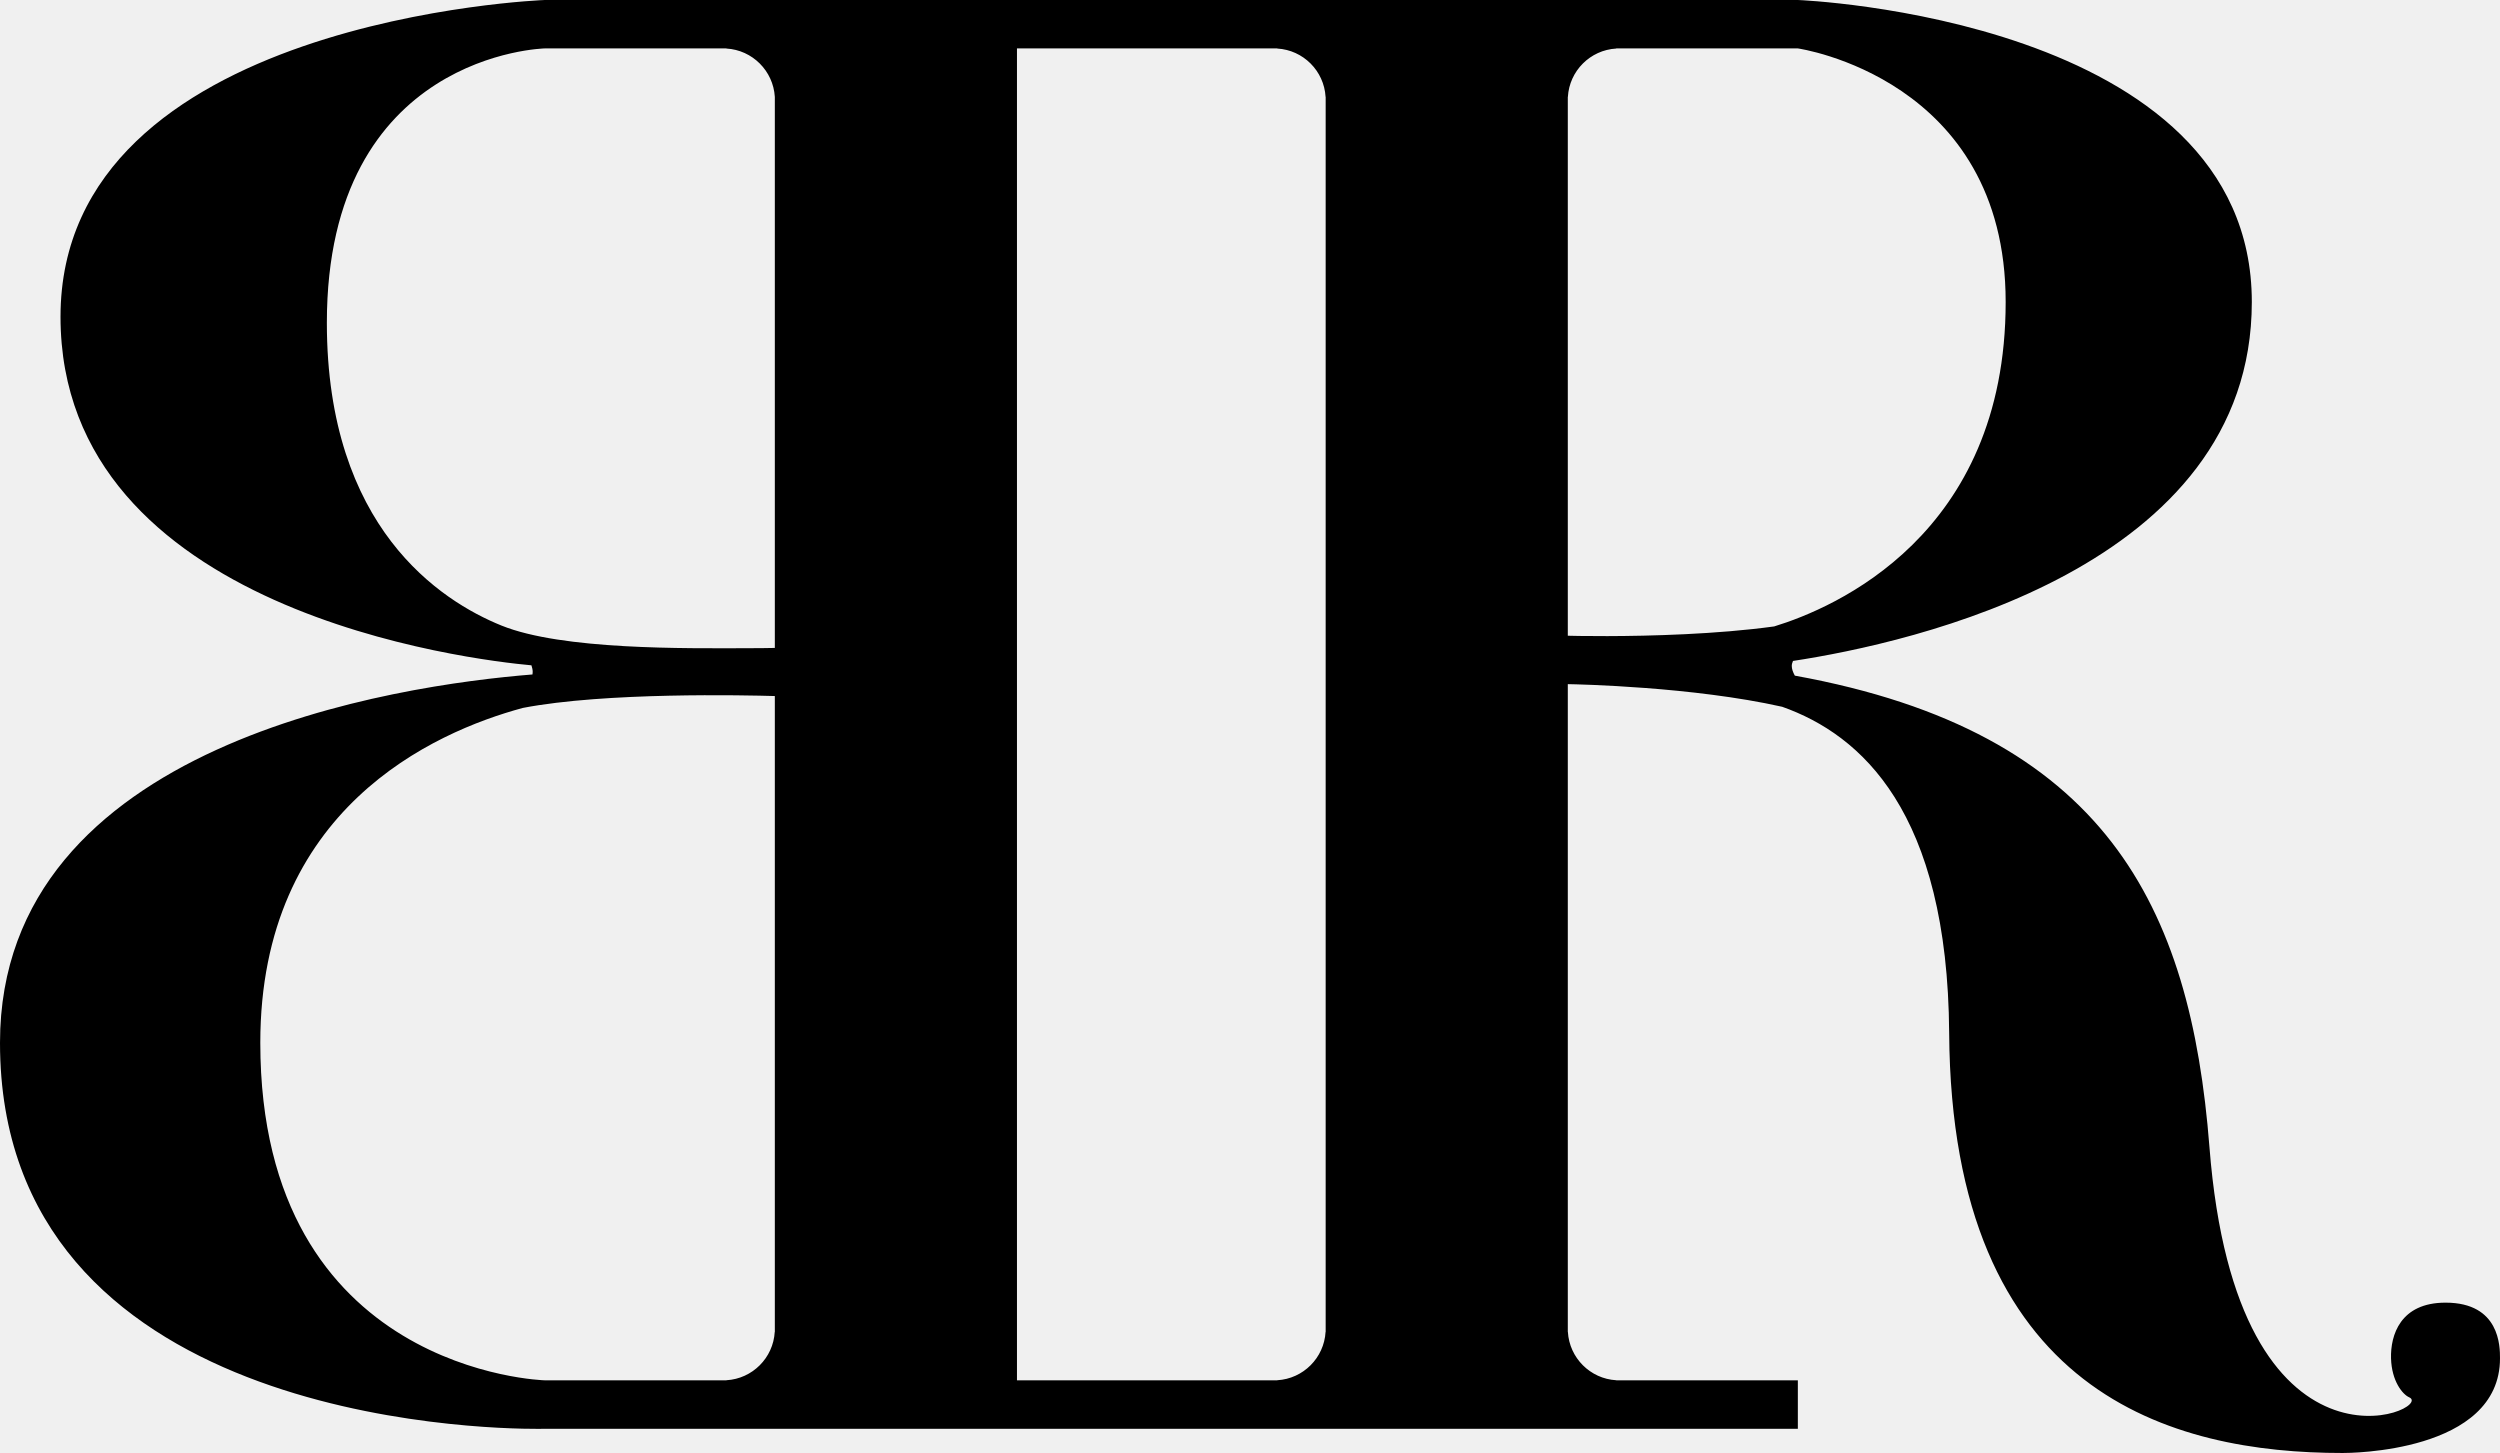
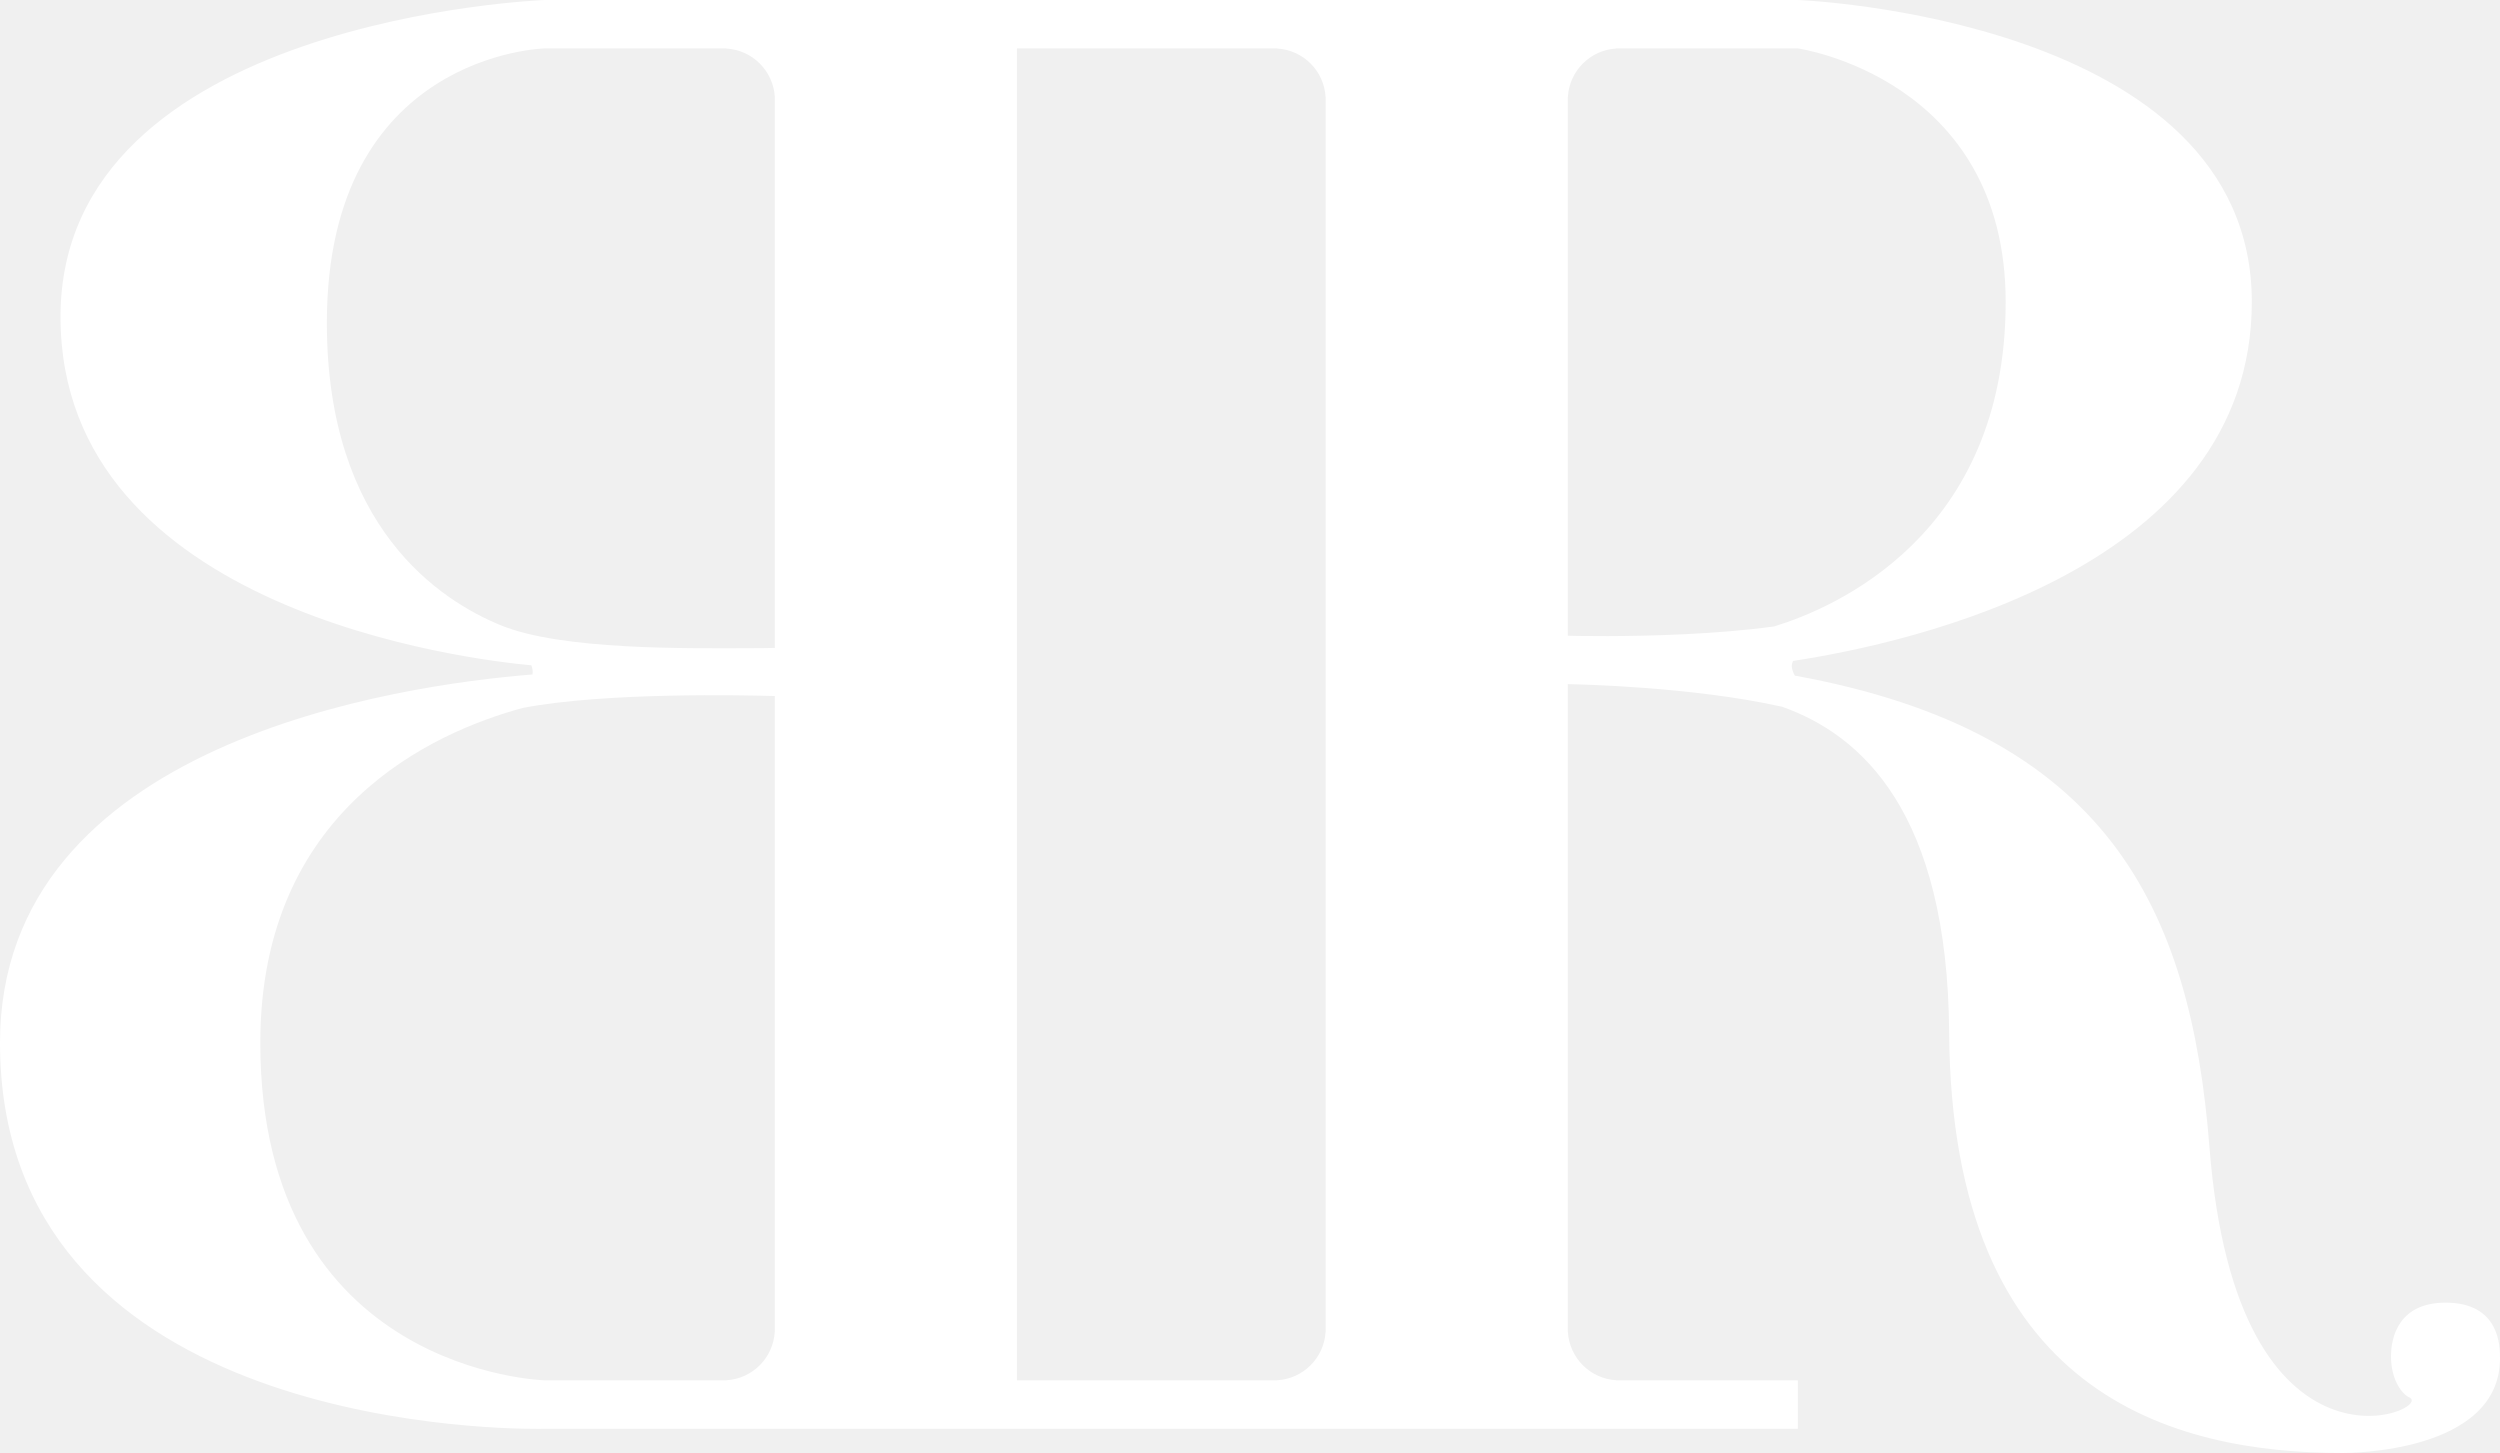
<svg xmlns="http://www.w3.org/2000/svg" width="117px" height="68px" viewBox="0 0 117 68" version="1.1">
-   <g id="B&amp;R_Logotype" stroke="none" stroke-width="1" fill="none" fill-rule="evenodd">
-     <path d="M109.635,68 C101.703,68 91.331,65.292 91.221,48.353 C91.153,37.978 87.095,34.385 83.406,33.077 C79.217,32.137 73.86,32.027 73.373,32.018 L73.373,62.333 L73.377,62.333 C73.448,63.55 74.422,64.525 75.639,64.595 L75.639,64.599 L84.139,64.599 L84.139,66.867 L73.373,66.867 L62.041,66.867 L47.594,66.867 L36.262,66.867 L25.496,66.867 C25.496,66.867 25.398,66.87 25.211,66.871 C22.41,66.881 0,66.406 0,48.802 C0,34.729 18.702,32.063 24.92,31.565 C24.925,31.527 24.93,31.489 24.93,31.45 C24.93,31.353 24.909,31.247 24.871,31.137 C22.147,30.89 2.832,28.652 2.832,14.824 C2.832,0.851 25.496,0 25.496,0 L36.262,0 L47.594,0 L62.041,0 L73.373,0 L84.139,0 C84.139,0 105.385,0.816 105.385,14.133 C105.385,26.593 89.406,30.096 83.912,30.932 C83.876,31.015 83.855,31.094 83.855,31.167 C83.855,31.303 83.908,31.457 83.998,31.62 C98.523,34.255 102.52,42.387 103.402,53.68 C104.684,70.087 114.028,65.956 112.75,65.394 C112.444,65.26 111.93,64.644 111.9,63.57 C111.871,62.496 112.326,60.964 114.451,60.964 C117,60.964 117,63.022 117,63.57 C117,68 109.899,68 109.635,68 Z M25.496,64.599 L33.996,64.599 L33.996,64.595 C35.213,64.525 36.187,63.55 36.258,62.333 L36.262,62.333 L36.262,32.575 C34.927,32.536 28.327,32.385 24.463,33.132 C20.275,34.268 12.182,37.876 12.182,48.802 C12.182,64.252 25.496,64.599 25.496,64.599 Z M47.594,64.599 L59.775,64.599 L59.775,64.595 C60.992,64.525 61.966,63.55 62.037,62.333 L62.041,62.333 L62.041,4.534 L62.037,4.534 C61.966,3.317 60.992,2.342 59.775,2.272 L59.775,2.266 L47.594,2.266 L47.594,64.599 Z M34.986,30.336 C35.622,30.335 36.012,30.328 36.262,30.323 L36.262,4.534 C36.187,3.317 35.213,2.342 33.996,2.272 L33.996,2.266 L25.496,2.266 C25.496,2.266 15.297,2.487 15.297,15.108 C15.297,24.692 20.625,28.124 23.469,29.276 C26.313,30.427 32.111,30.341 34.986,30.336 Z M75.227,29.77 C77.198,29.765 80.332,29.688 83.031,29.317 C85.826,28.462 93.865,25.06 93.865,14.133 C93.865,3.65 84.139,2.266 84.139,2.266 L75.639,2.266 L75.639,2.272 C74.422,2.342 73.448,3.317 73.377,4.534 L73.373,4.534 L73.373,29.752 C73.469,29.755 74.124,29.773 75.227,29.77 Z" id="logotype-copy" fill="#000000" fill-rule="nonzero" />
+   <g id="B&amp;R_Logotype">
+     <path d="M109.635,68 C101.703,68 91.331,65.292 91.221,48.353 C91.153,37.978 87.095,34.385 83.406,33.077 C79.217,32.137 73.86,32.027 73.373,32.018 L73.373,62.333 L73.377,62.333 C73.448,63.55 74.422,64.525 75.639,64.595 L75.639,64.599 L84.139,64.599 L84.139,66.867 L73.373,66.867 L62.041,66.867 L47.594,66.867 L36.262,66.867 L25.496,66.867 C25.496,66.867 25.398,66.87 25.211,66.871 C22.41,66.881 0,66.406 0,48.802 C0,34.729 18.702,32.063 24.92,31.565 C24.925,31.527 24.93,31.489 24.93,31.45 C24.93,31.353 24.909,31.247 24.871,31.137 C22.147,30.89 2.832,28.652 2.832,14.824 C2.832,0.851 25.496,0 25.496,0 L36.262,0 L47.594,0 L62.041,0 L73.373,0 L84.139,0 C84.139,0 105.385,0.816 105.385,14.133 C105.385,26.593 89.406,30.096 83.912,30.932 C83.876,31.015 83.855,31.094 83.855,31.167 C83.855,31.303 83.908,31.457 83.998,31.62 C98.523,34.255 102.52,42.387 103.402,53.68 C104.684,70.087 114.028,65.956 112.75,65.394 C112.444,65.26 111.93,64.644 111.9,63.57 C111.871,62.496 112.326,60.964 114.451,60.964 C117,60.964 117,63.022 117,63.57 C117,68 109.899,68 109.635,68 Z M25.496,64.599 L33.996,64.599 L33.996,64.595 C35.213,64.525 36.187,63.55 36.258,62.333 L36.262,62.333 L36.262,32.575 C34.927,32.536 28.327,32.385 24.463,33.132 C20.275,34.268 12.182,37.876 12.182,48.802 C12.182,64.252 25.496,64.599 25.496,64.599 Z M47.594,64.599 L59.775,64.599 L59.775,64.595 C60.992,64.525 61.966,63.55 62.037,62.333 L62.041,62.333 L62.041,4.534 L62.037,4.534 C61.966,3.317 60.992,2.342 59.775,2.272 L59.775,2.266 L47.594,2.266 L47.594,64.599 Z M34.986,30.336 C35.622,30.335 36.012,30.328 36.262,30.323 L36.262,4.534 C36.187,3.317 35.213,2.342 33.996,2.272 L33.996,2.266 L25.496,2.266 C25.496,2.266 15.297,2.487 15.297,15.108 C15.297,24.692 20.625,28.124 23.469,29.276 C26.313,30.427 32.111,30.341 34.986,30.336 Z M75.227,29.77 C77.198,29.765 80.332,29.688 83.031,29.317 C85.826,28.462 93.865,25.06 93.865,14.133 C93.865,3.65 84.139,2.266 84.139,2.266 L75.639,2.266 L75.639,2.272 C74.422,2.342 73.448,3.317 73.377,4.534 L73.373,4.534 L73.373,29.752 C73.469,29.755 74.124,29.773 75.227,29.77 Z" id="badwrong-logotype" fill="white" fill-rule="nonzero" />
  </g>
</svg>
